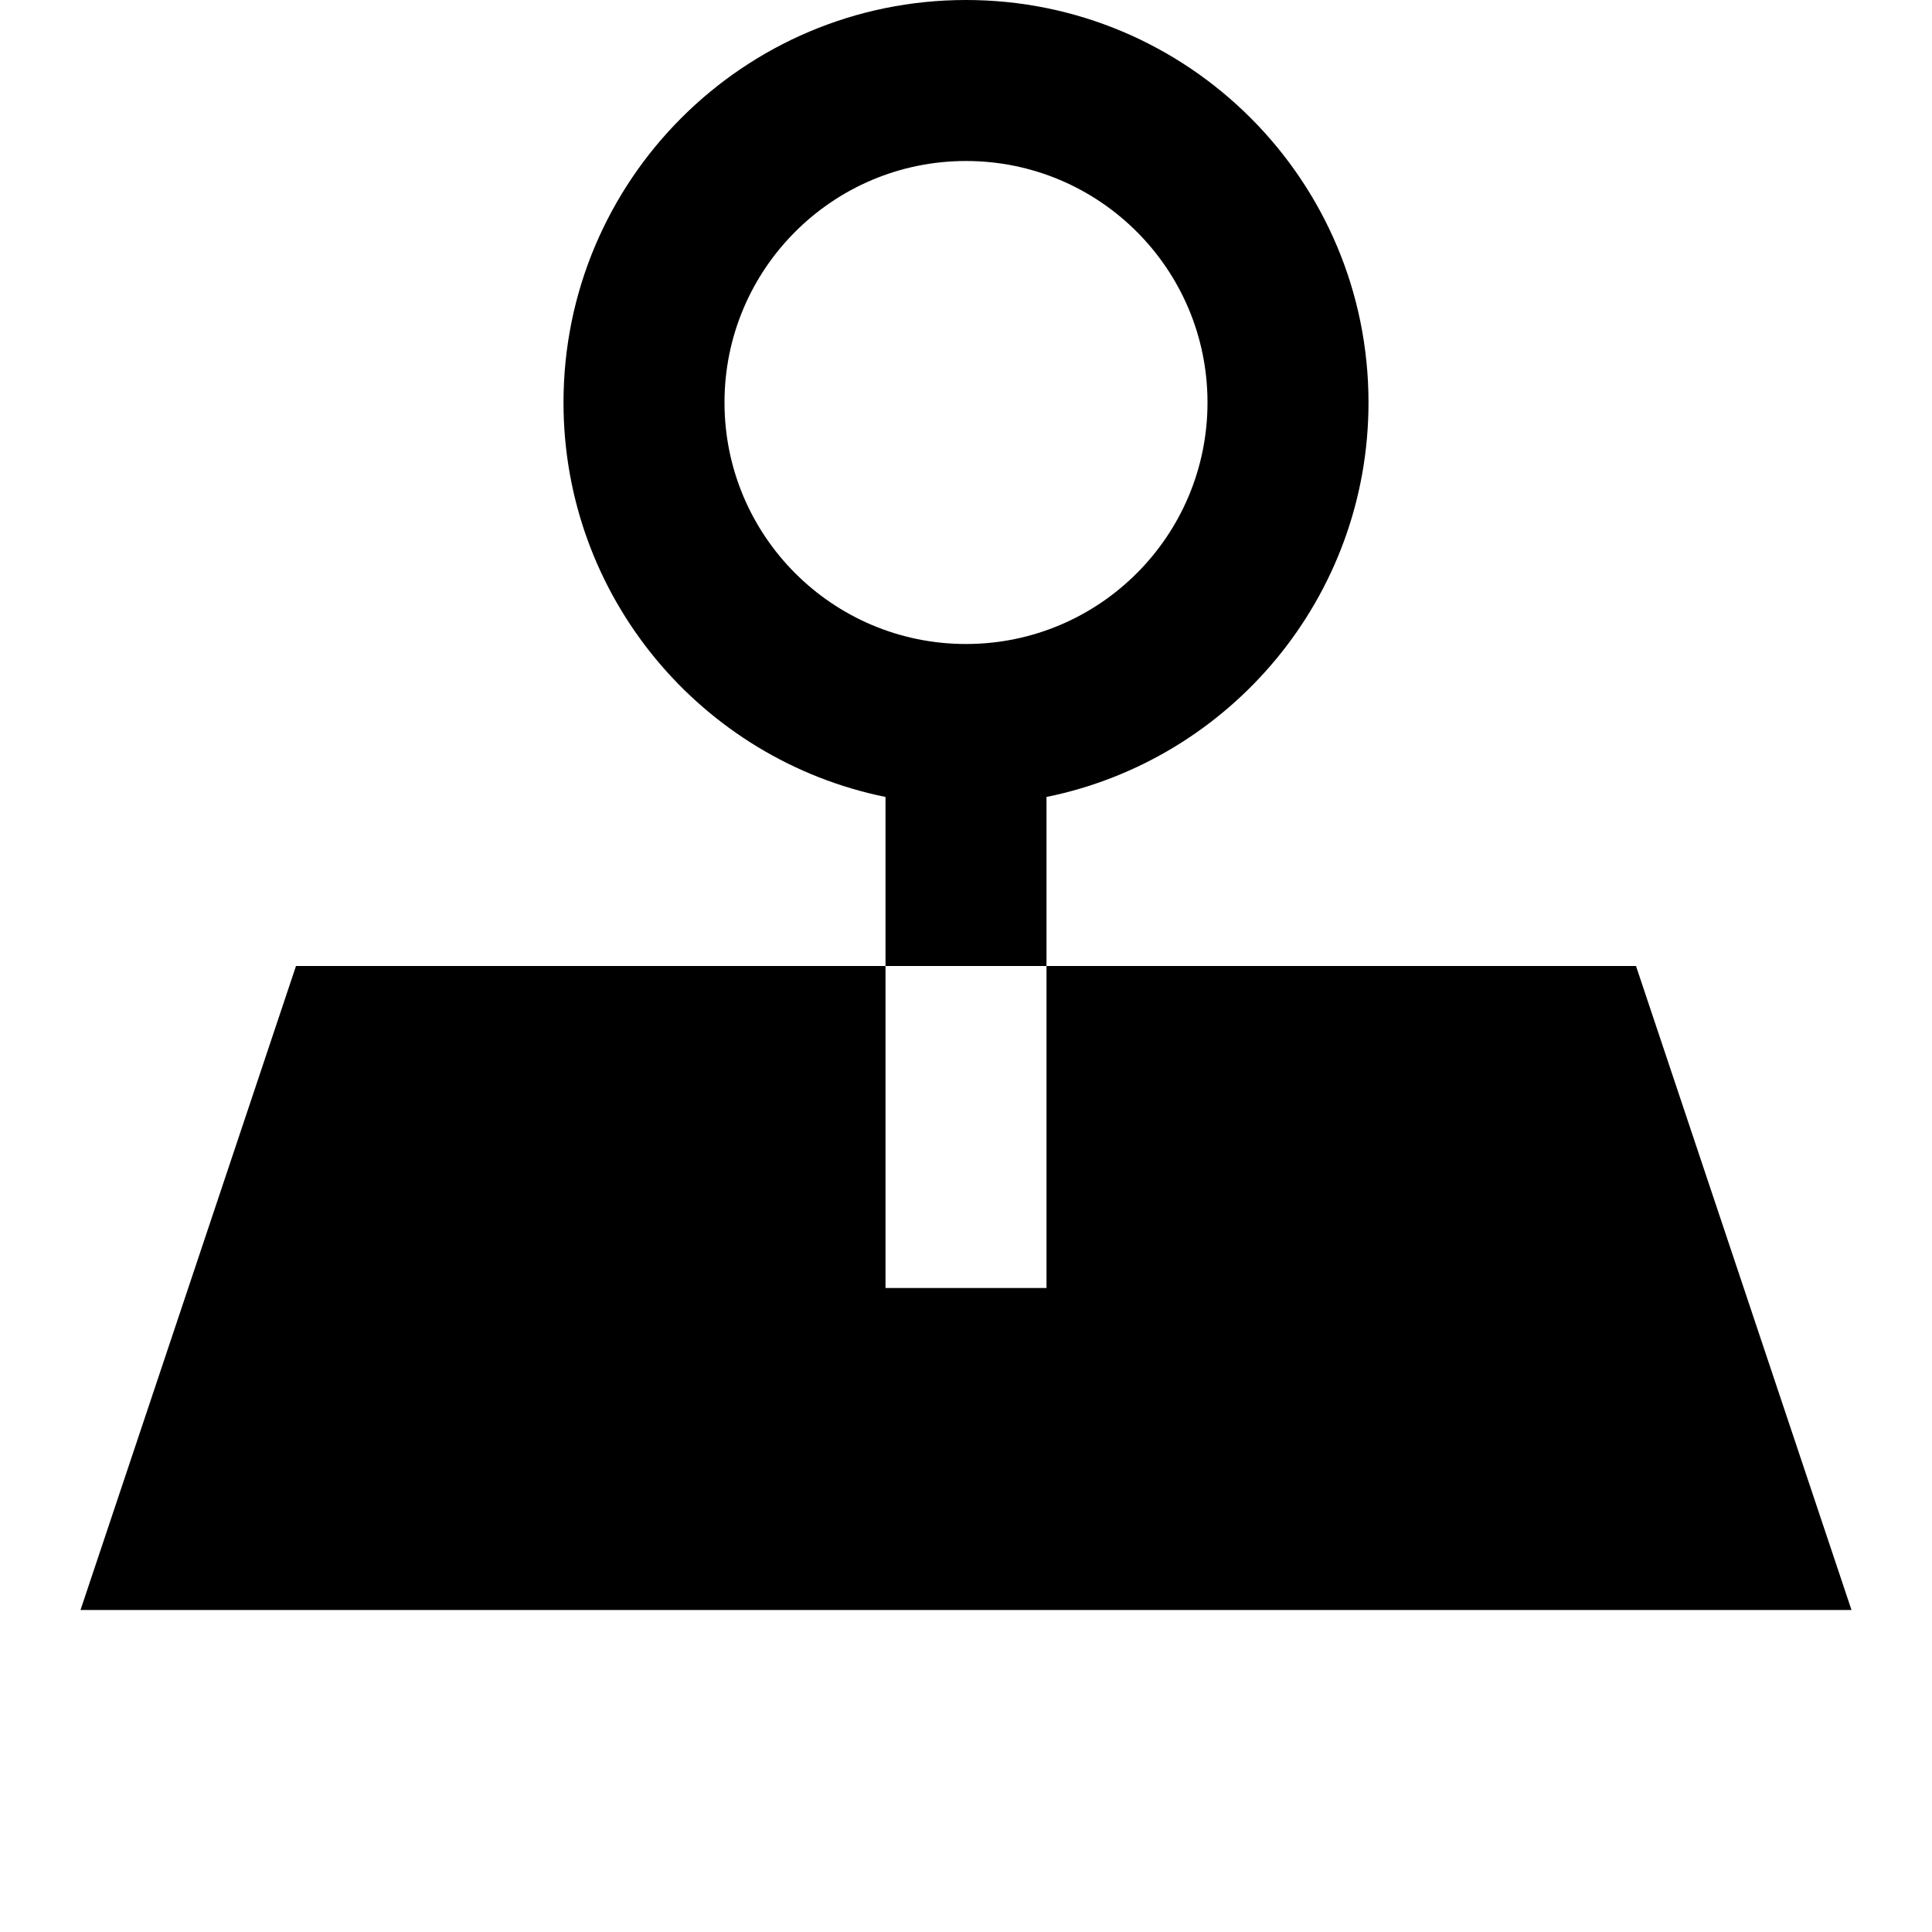
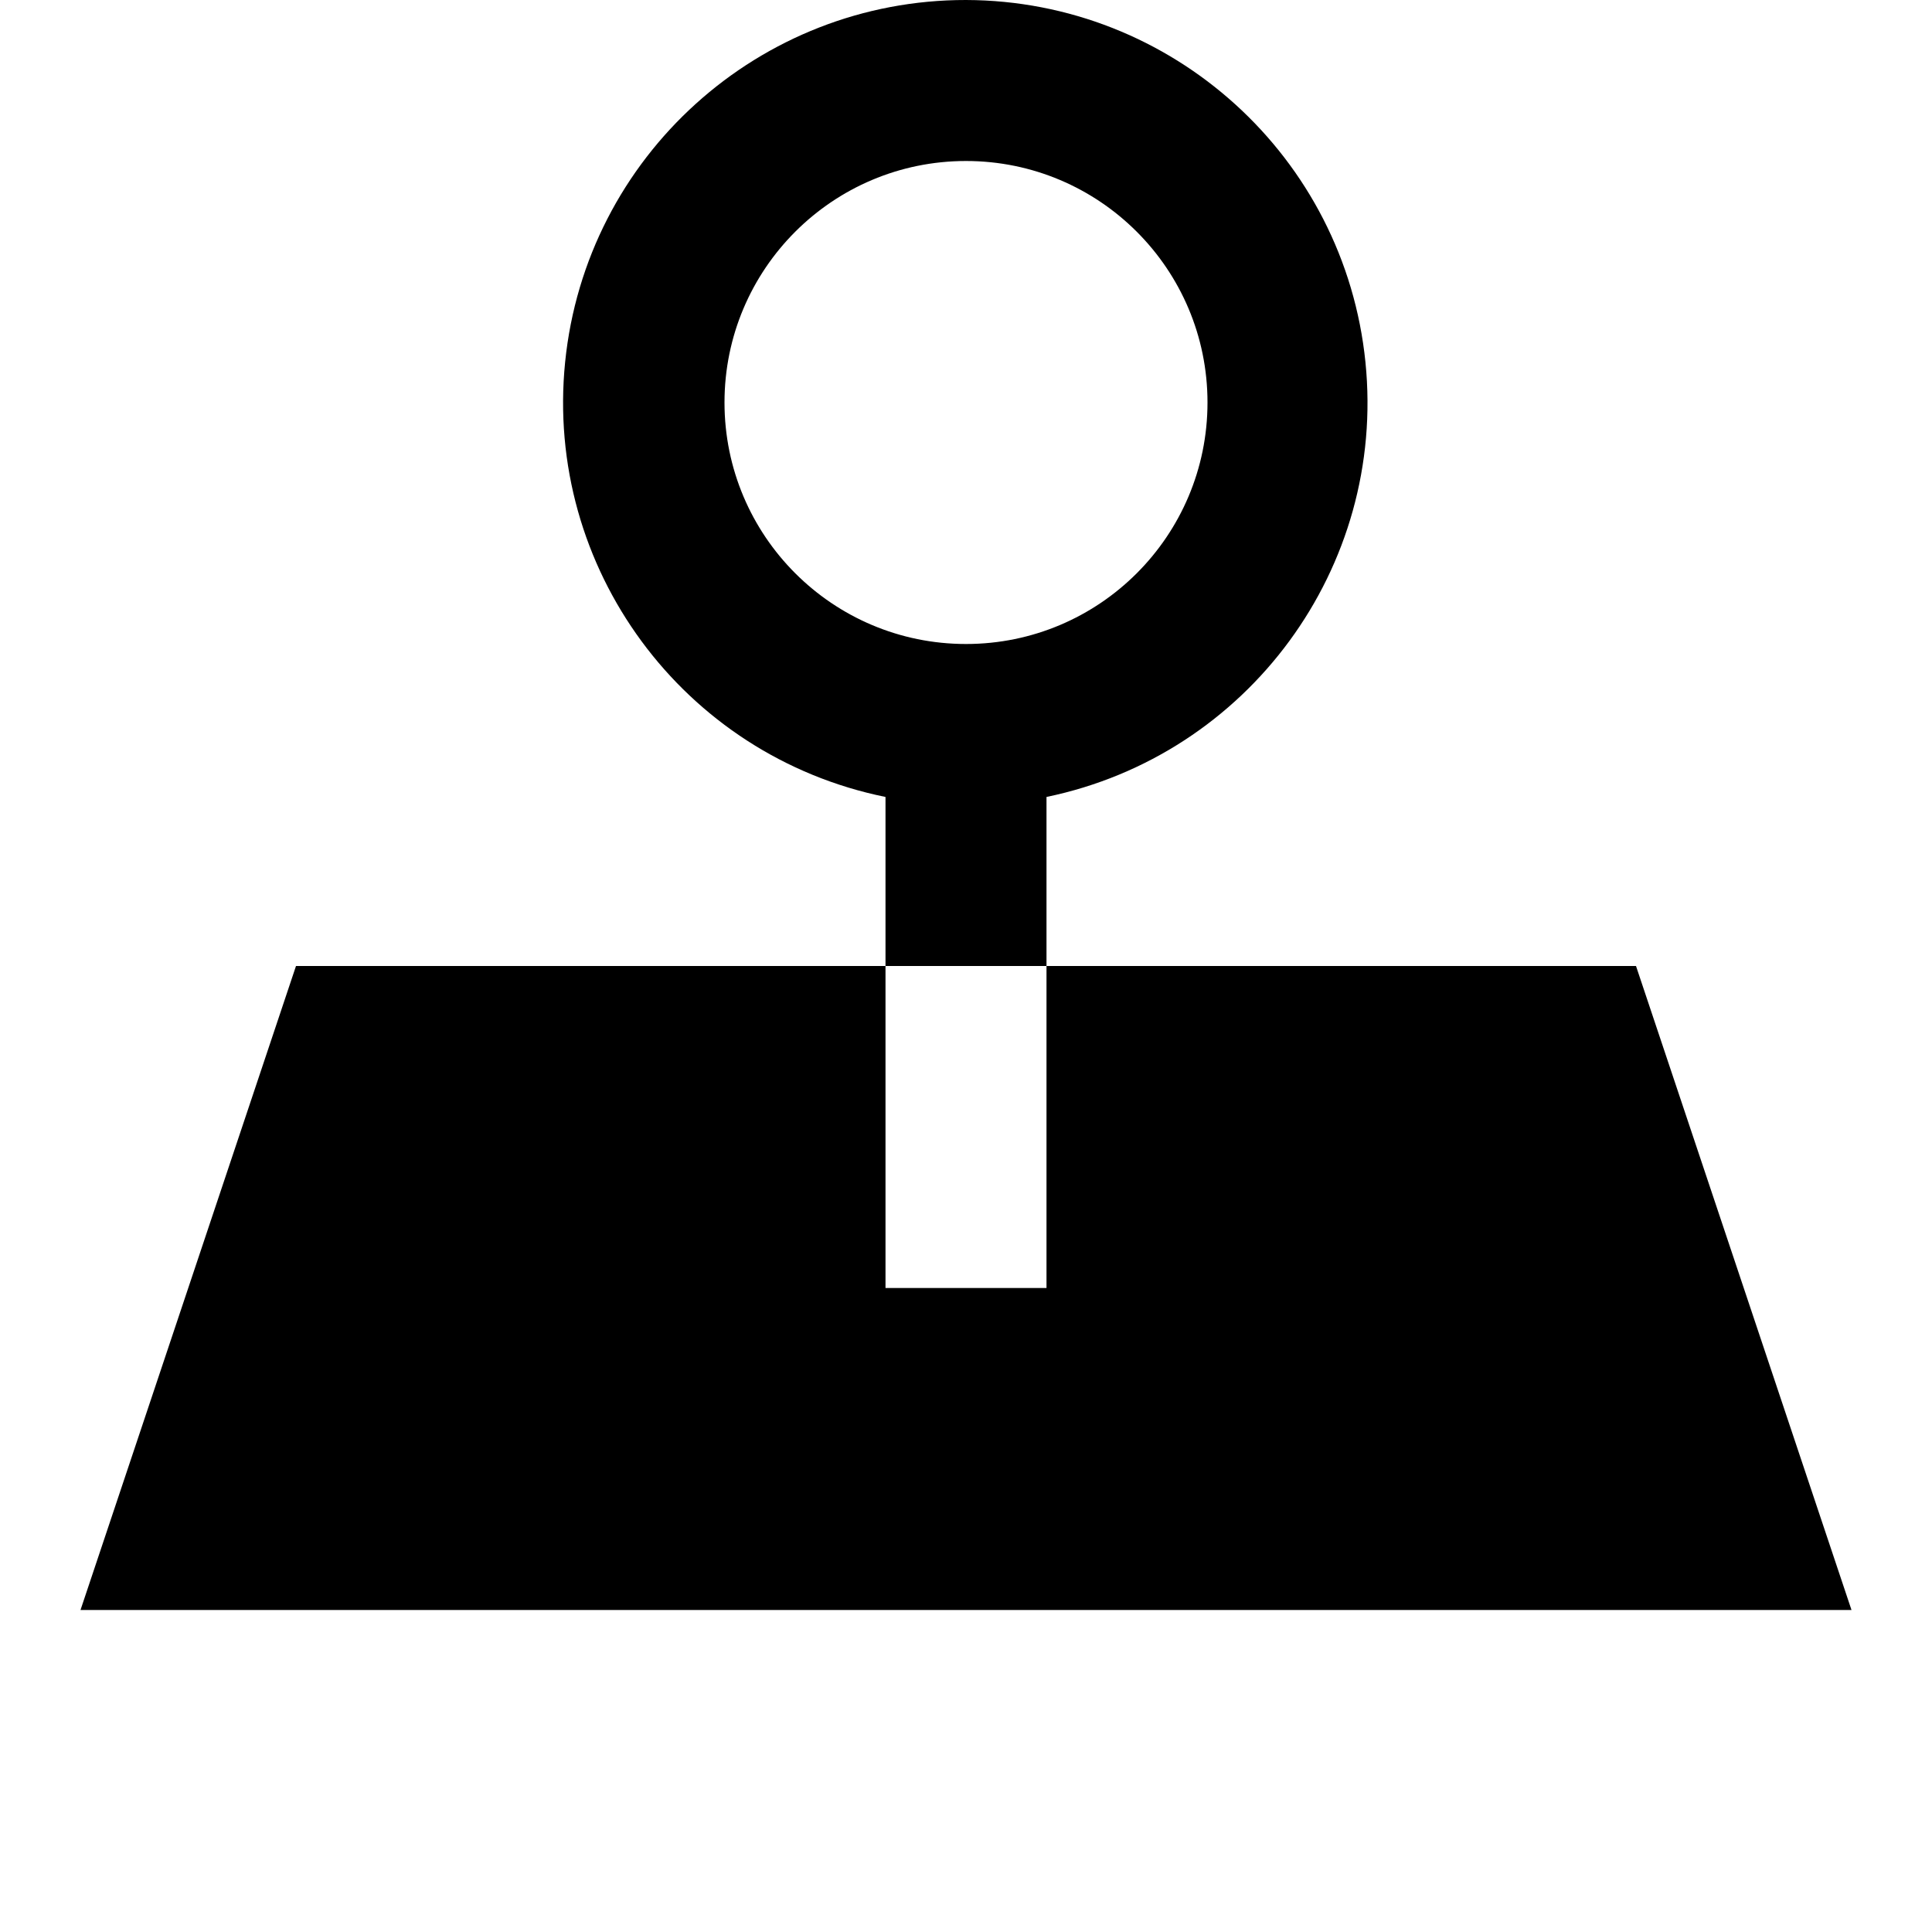
- <svg xmlns="http://www.w3.org/2000/svg" width="24" height="24" viewBox="0 0 24 24" fill="none">
-   <path fill-rule="evenodd" clip-rule="evenodd" d="M13 9.9C15.282 9.437 17 7.419 17 5C17 2.239 14.761 0 12 0C9.239 0 7 2.239 7 5C7 7.419 8.718 9.437 11 9.9V12H13V9.9ZM15 5C15 6.657 13.657 8 12 8C10.343 8 9 6.657 9 5C9 3.343 10.343 2 12 2C13.657 2 15 3.343 15 5Z" fill="black" />
-   <path d="M13 16H11V12H3.677L1 20H23L20.323 12H13V16Z" fill="black" />
+ <svg xmlns="http://www.w3.org/2000/svg" width="24" height="24" fill="none" viewBox="0 0 24 24">
+   <path fill="#000" fill-rule="evenodd" d="M13 9.9A5.002 5.002 0 0 0 12 0a5 5 0 0 0-1 9.9V12h2V9.9ZM15 5a3 3 0 1 1-6 0 3 3 0 0 1 6 0Z" clip-rule="evenodd" />
+   <path fill="#000" d="M13 16h-2v-4H3.677L1 20h22l-2.677-8H13v4Z" />
</svg>
